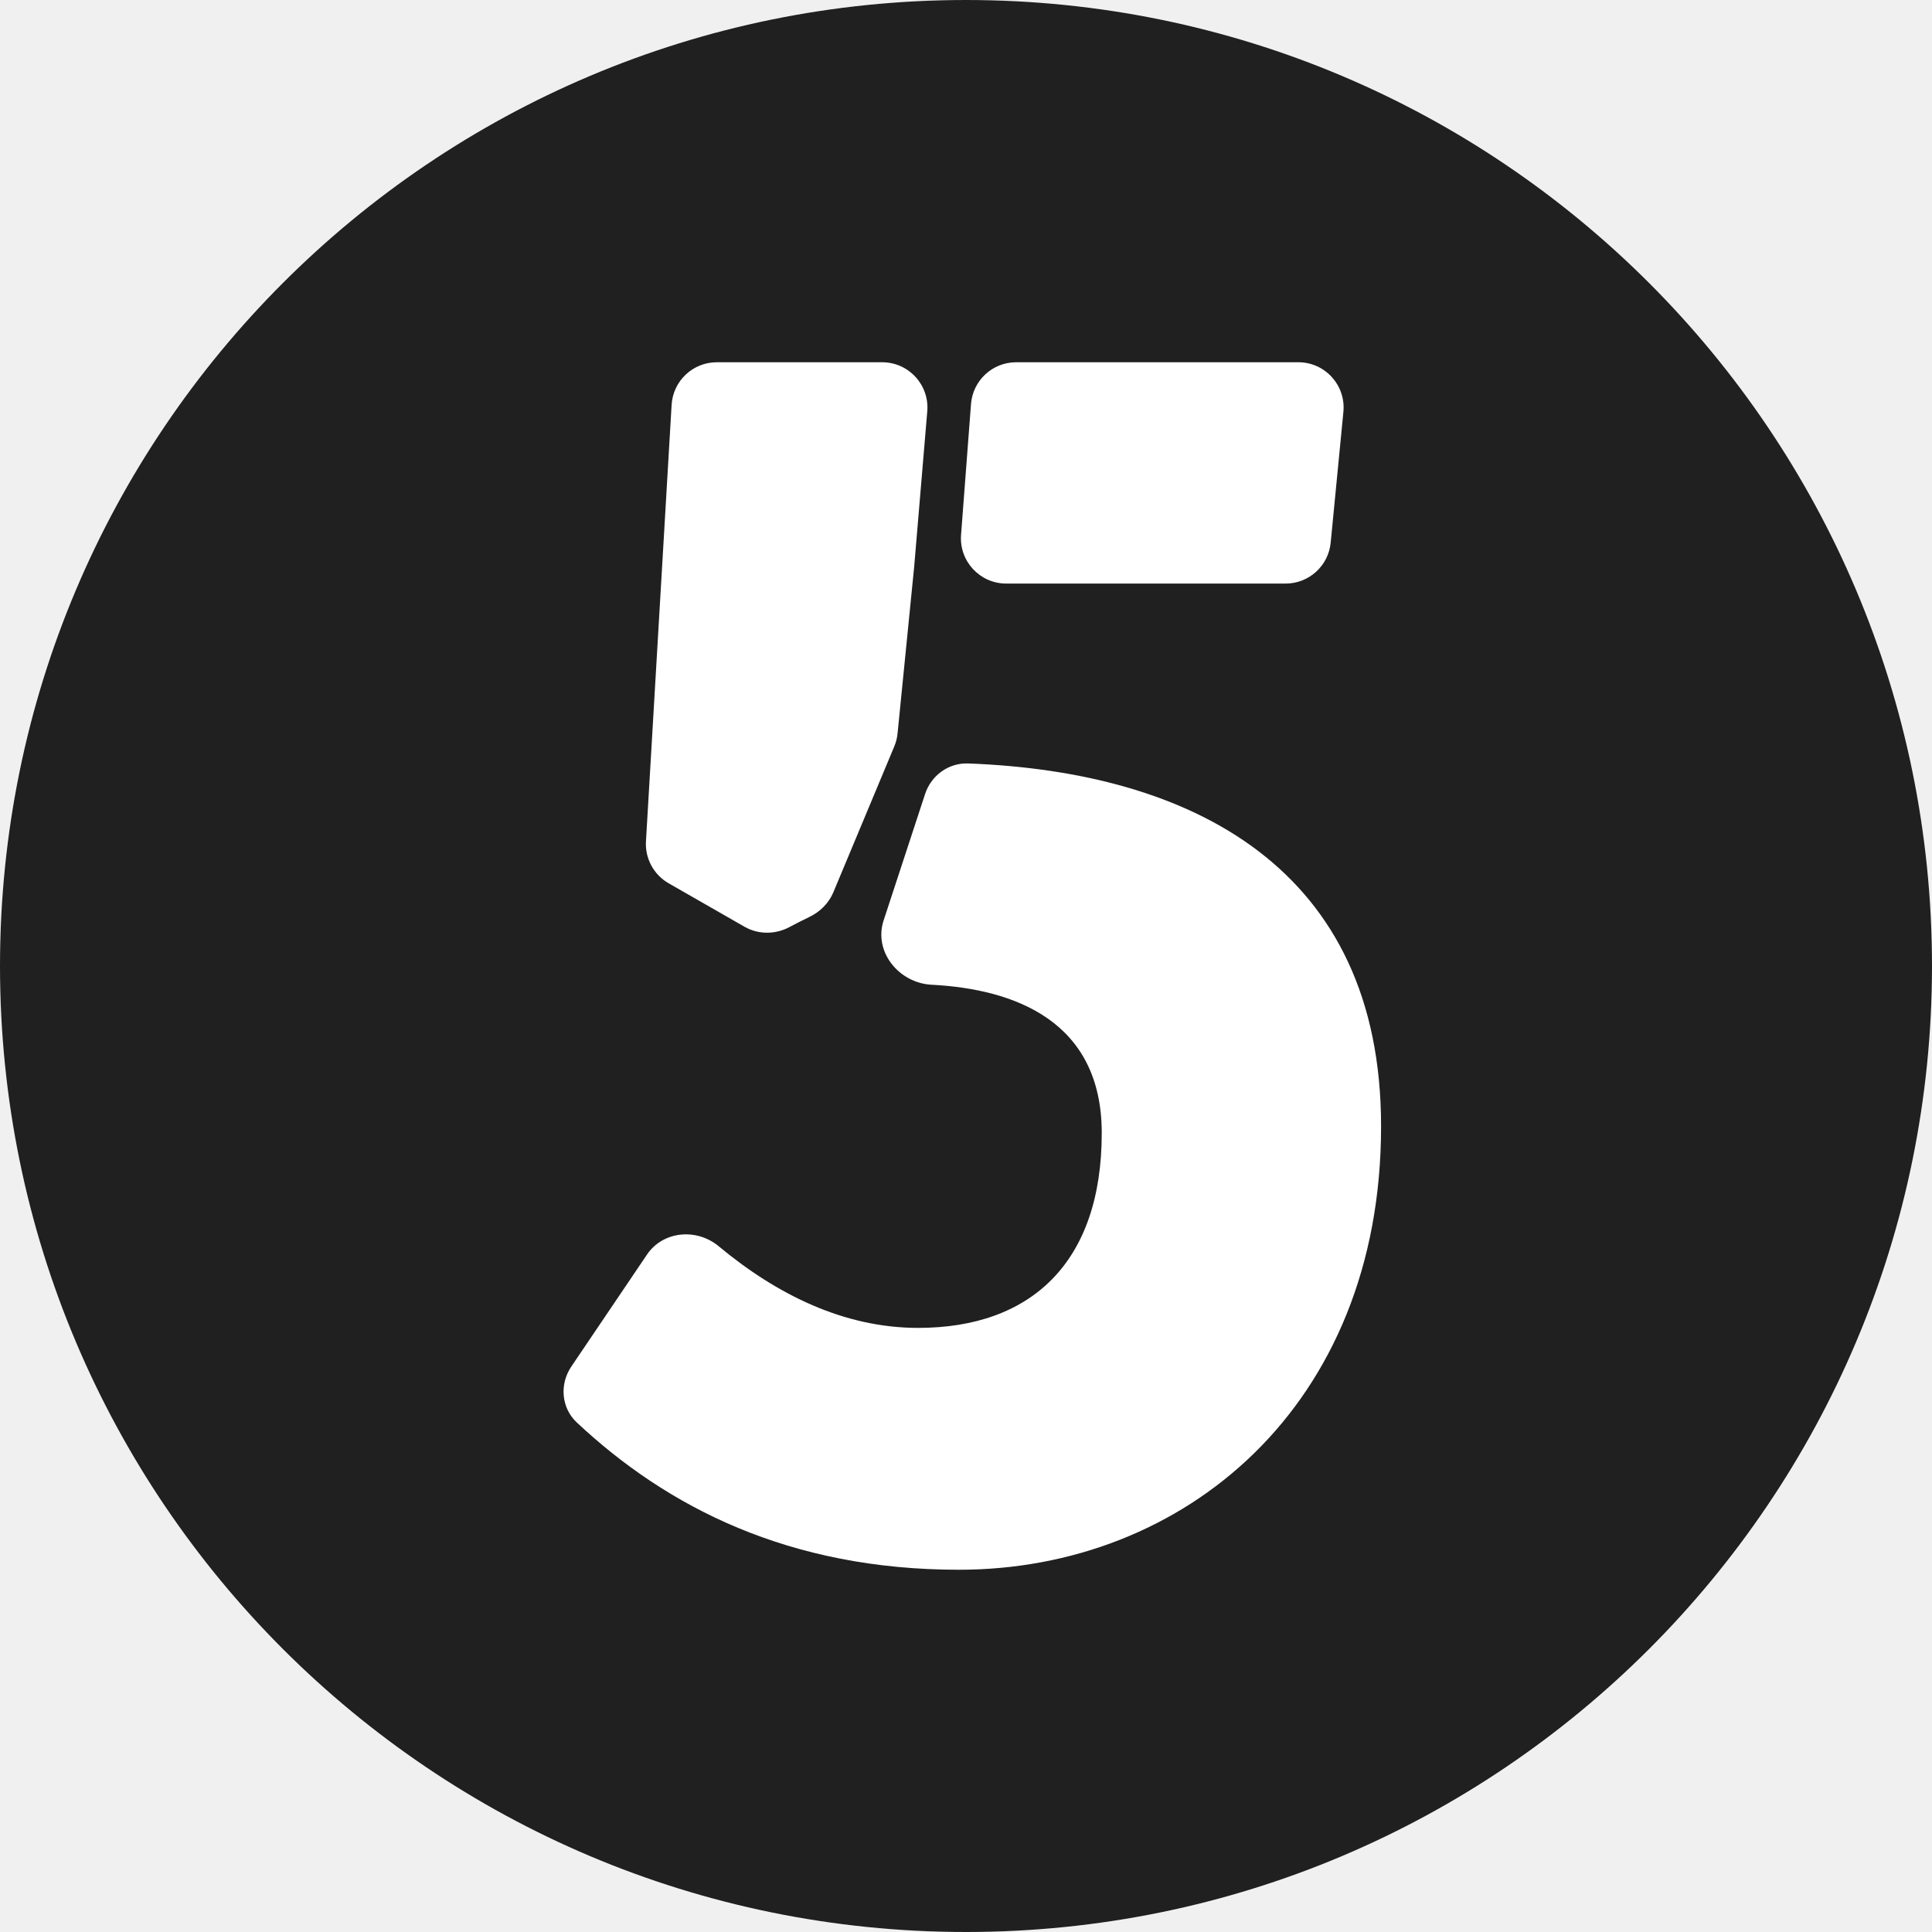
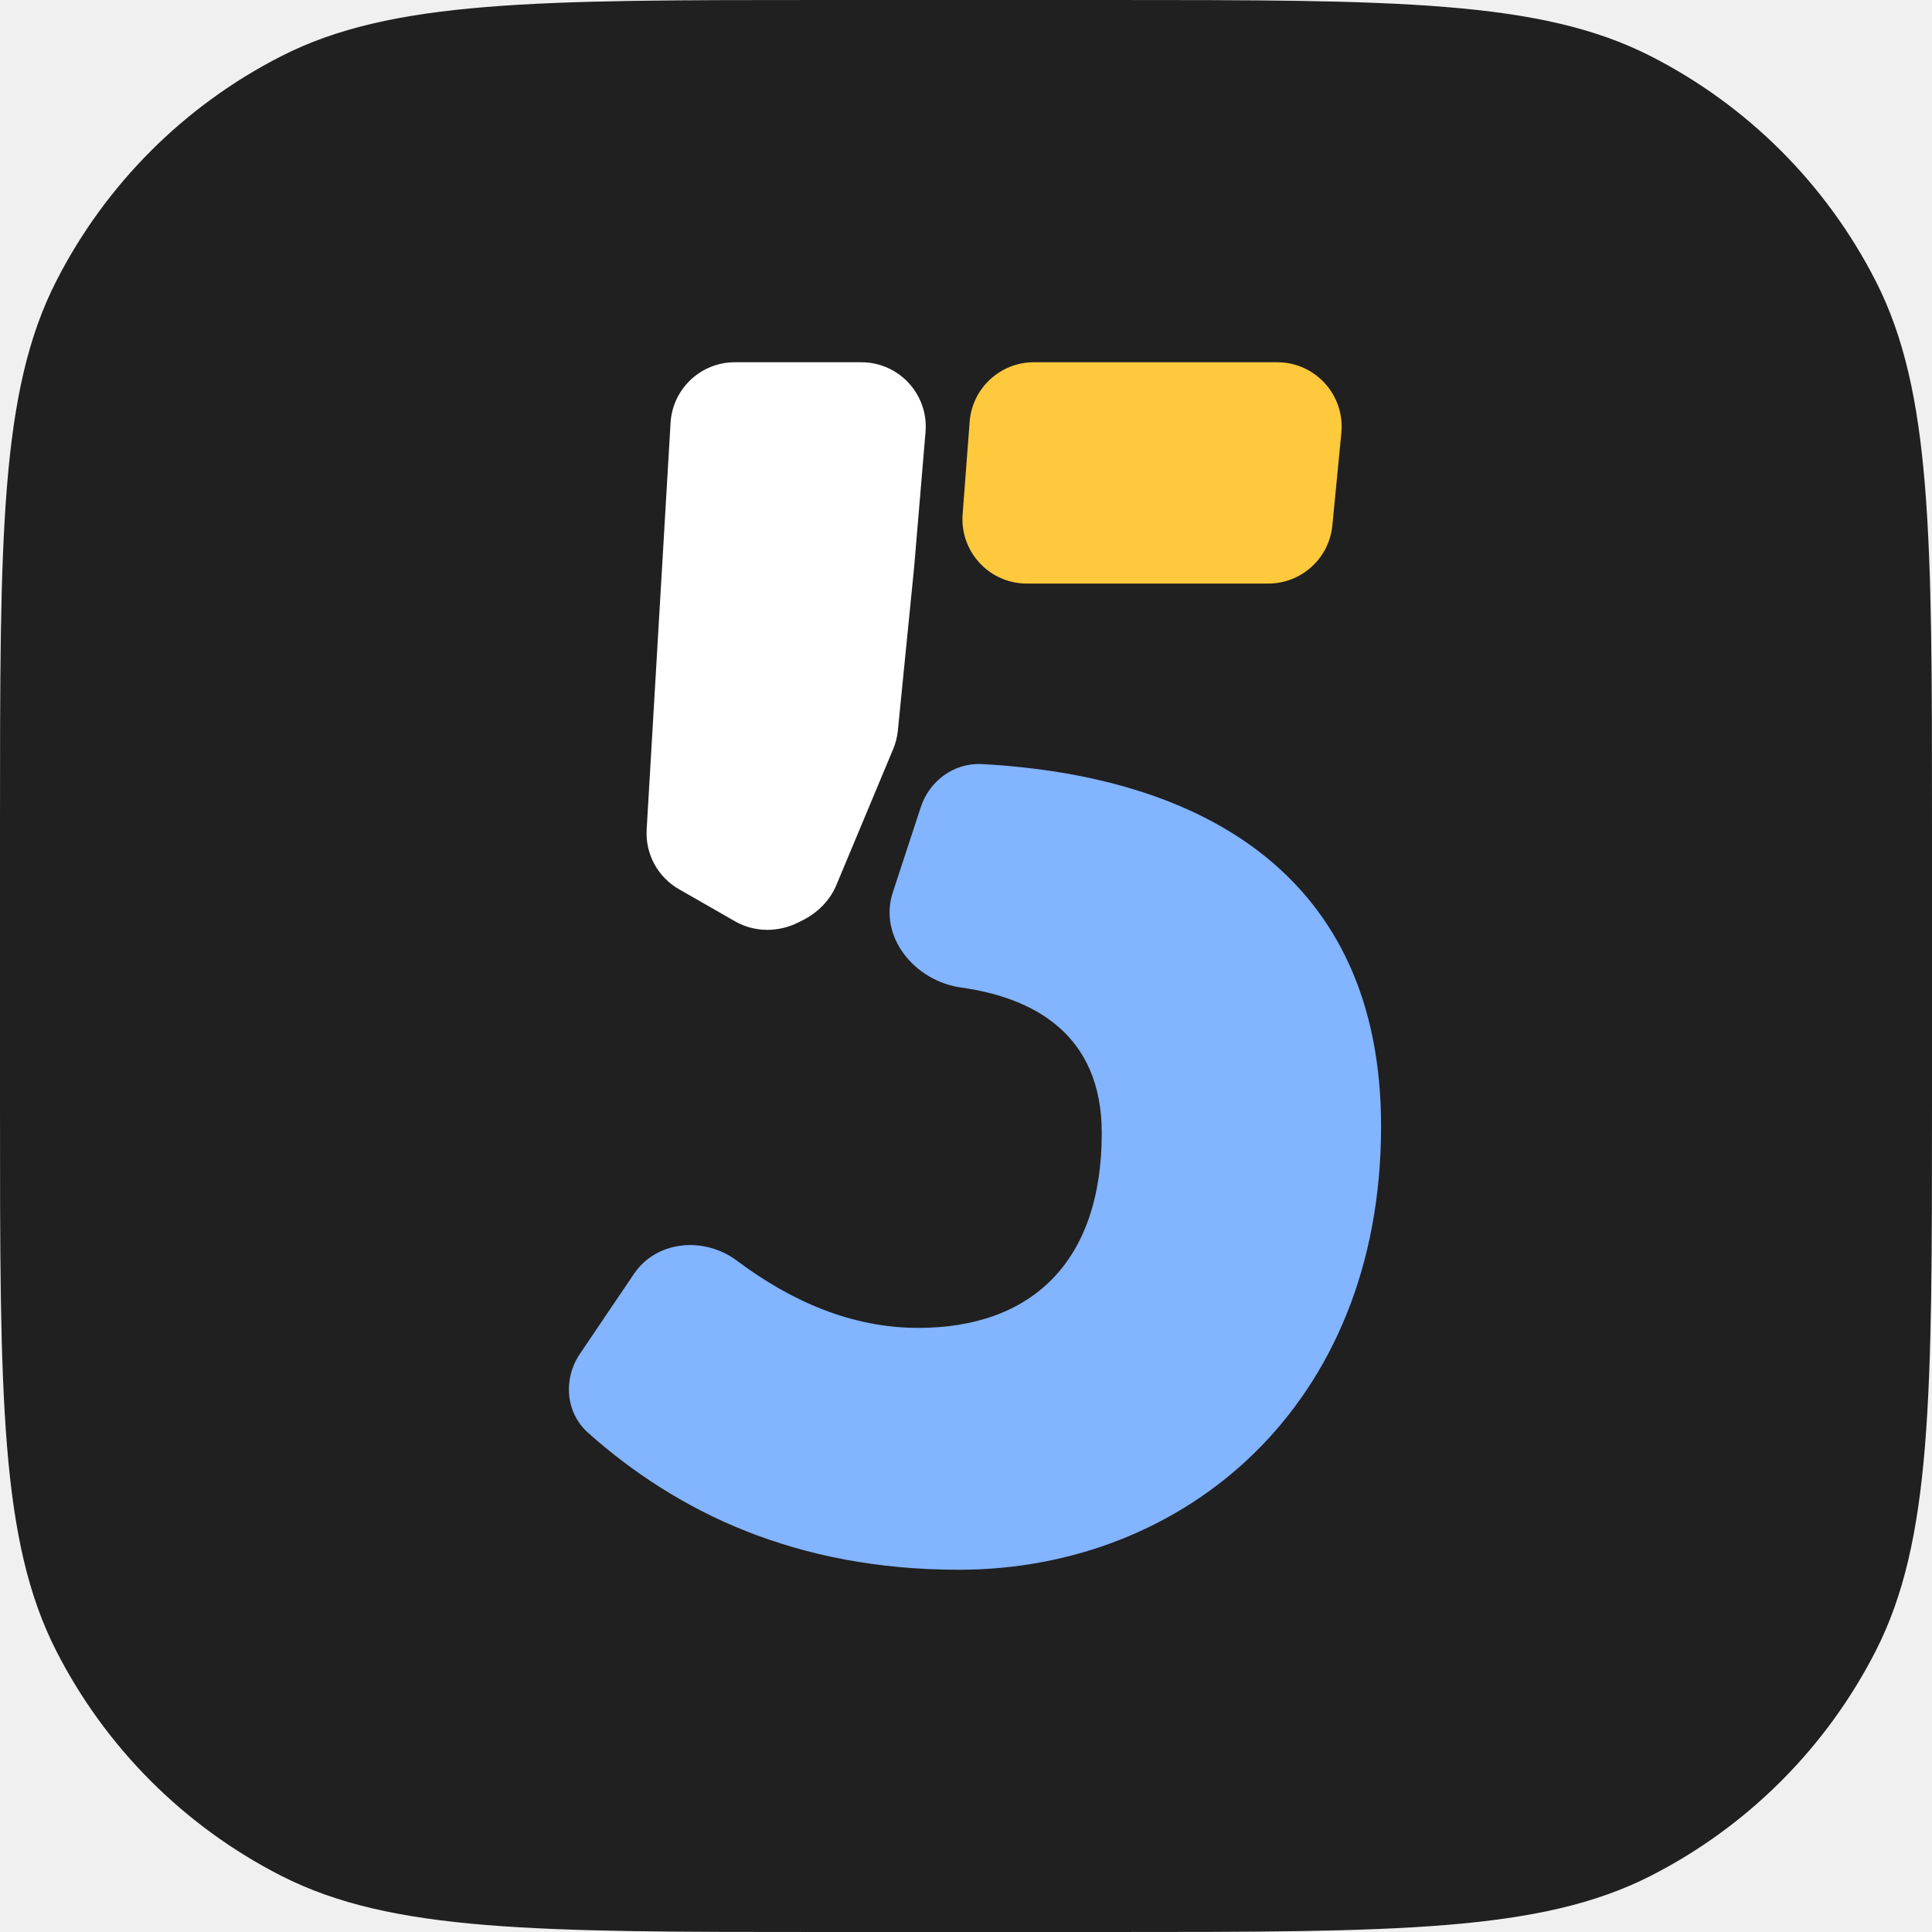
<svg xmlns="http://www.w3.org/2000/svg" width="512" height="512" viewBox="0 0 512 512" fill="none">
-   <g clip-path="url(#clip0_145_188)">
-     <rect width="512" height="512" rx="256" fill="white" />
-     <path fill-rule="evenodd" clip-rule="evenodd" d="M512 0H0V512H512V0ZM197.295 245.592L177.201 234.083C173.249 231.819 170.919 227.513 171.186 222.966L177.985 107.296C178.358 100.953 183.611 96 189.965 96H233.779C240.804 96 246.327 102.008 245.737 109.008L242.26 150.265L237.864 194.371C237.747 195.553 237.454 196.711 236.996 197.807L220.849 236.459C219.639 239.356 217.331 241.64 214.501 243.001C212.798 243.821 211.019 244.725 209.135 245.72C205.414 247.685 200.946 247.683 197.295 245.592ZM152.841 376.955C176.781 399.404 209.08 416 254.129 416C313.599 416 366 372.826 366 298.494C366 230.145 315.967 204.544 256.565 202.324C251.383 202.13 246.775 205.495 245.158 210.423L234.166 243.928C231.455 252.192 238.197 260.518 246.883 260.967C268.653 262.093 291.974 270.462 291.974 300.274C291.974 334.547 273.259 351.906 243.316 351.906C223.605 351.906 205.773 343.002 190.466 330.27C184.632 325.418 175.712 326.185 171.463 332.473L151.401 362.162C148.247 366.83 148.731 373.101 152.841 376.955ZM269.291 96C263.016 96 257.801 100.834 257.325 107.09L254.69 141.741C254.16 148.707 259.67 154.651 266.656 154.651H340.702C346.88 154.651 352.048 149.961 352.645 143.812L356.013 109.161C356.698 102.108 351.155 96 344.069 96H269.291Z" fill="#202020" />
+   <g clip-path="url(#clip0_182_38)">
+     <path d="M0 218.453C0 141.988 0 103.755 14.881 74.549C27.971 48.858 48.858 27.971 74.549 14.881C103.755 0 141.988 0 218.453 0H293.547C370.013 0 408.245 0 437.452 14.881C463.142 27.971 484.029 48.858 497.119 74.549C512 103.755 512 141.988 512 218.453V293.547C512 370.013 512 408.245 497.119 437.452C484.029 463.142 463.142 484.029 437.452 497.119C408.245 512 370.013 512 293.547 512H218.453C141.988 512 103.755 512 74.549 497.119C48.858 484.029 27.971 463.142 14.881 437.452C0 408.245 0 370.013 0 293.547V218.453Z" fill="#202020" />
+     <path d="M179.925 235.643L194.81 244.169C200.004 247.143 206.342 247.115 211.676 244.401C212.002 244.236 212.325 244.073 212.645 243.913C216.639 241.916 219.925 238.671 221.646 234.551L236.705 198.504C237.356 196.946 237.772 195.299 237.939 193.618L242.26 150.265L245.274 114.5C246.113 104.544 238.259 96 228.268 96H194.742C185.706 96 178.235 103.044 177.705 112.065L171.37 219.832C170.99 226.299 174.304 232.424 179.925 235.643Z" fill="white" />
+     <path d="M155.847 379.703C179.468 400.745 210.939 416 254.129 416C313.599 416 366 372.826 366 298.494C366 231.555 318.009 205.618 260.228 202.491C252.863 202.092 246.313 206.902 244.014 213.91L236.603 236.498C232.747 248.252 242.418 259.985 254.668 261.699C273.867 264.385 291.974 274.004 291.974 300.274C291.974 334.547 273.259 351.906 243.316 351.906C225.657 351.906 209.507 344.76 195.329 334.117C186.698 327.638 174.034 328.669 167.991 337.611L153.682 358.787C149.196 365.426 149.864 374.373 155.847 379.703Z" fill="#82B4FF" />
+     <path d="M256.969 111.772C257.646 102.874 265.063 96 273.987 96H338.486C348.564 96 356.448 104.687 355.473 114.717L353.09 139.235C352.24 147.98 344.89 154.651 336.104 154.651H272.122C262.187 154.651 254.351 146.197 255.105 136.29L256.969 111.772Z" fill="#FFC93D" />
  </g>
  <defs>
-     <clipPath id="clip0_145_188">
-       <rect width="512" height="512" rx="256" fill="white" />
+     <clipPath id="clip0_182_38">
+       <rect width="512" height="512" fill="white" />
    </clipPath>
  </defs>
</svg>
